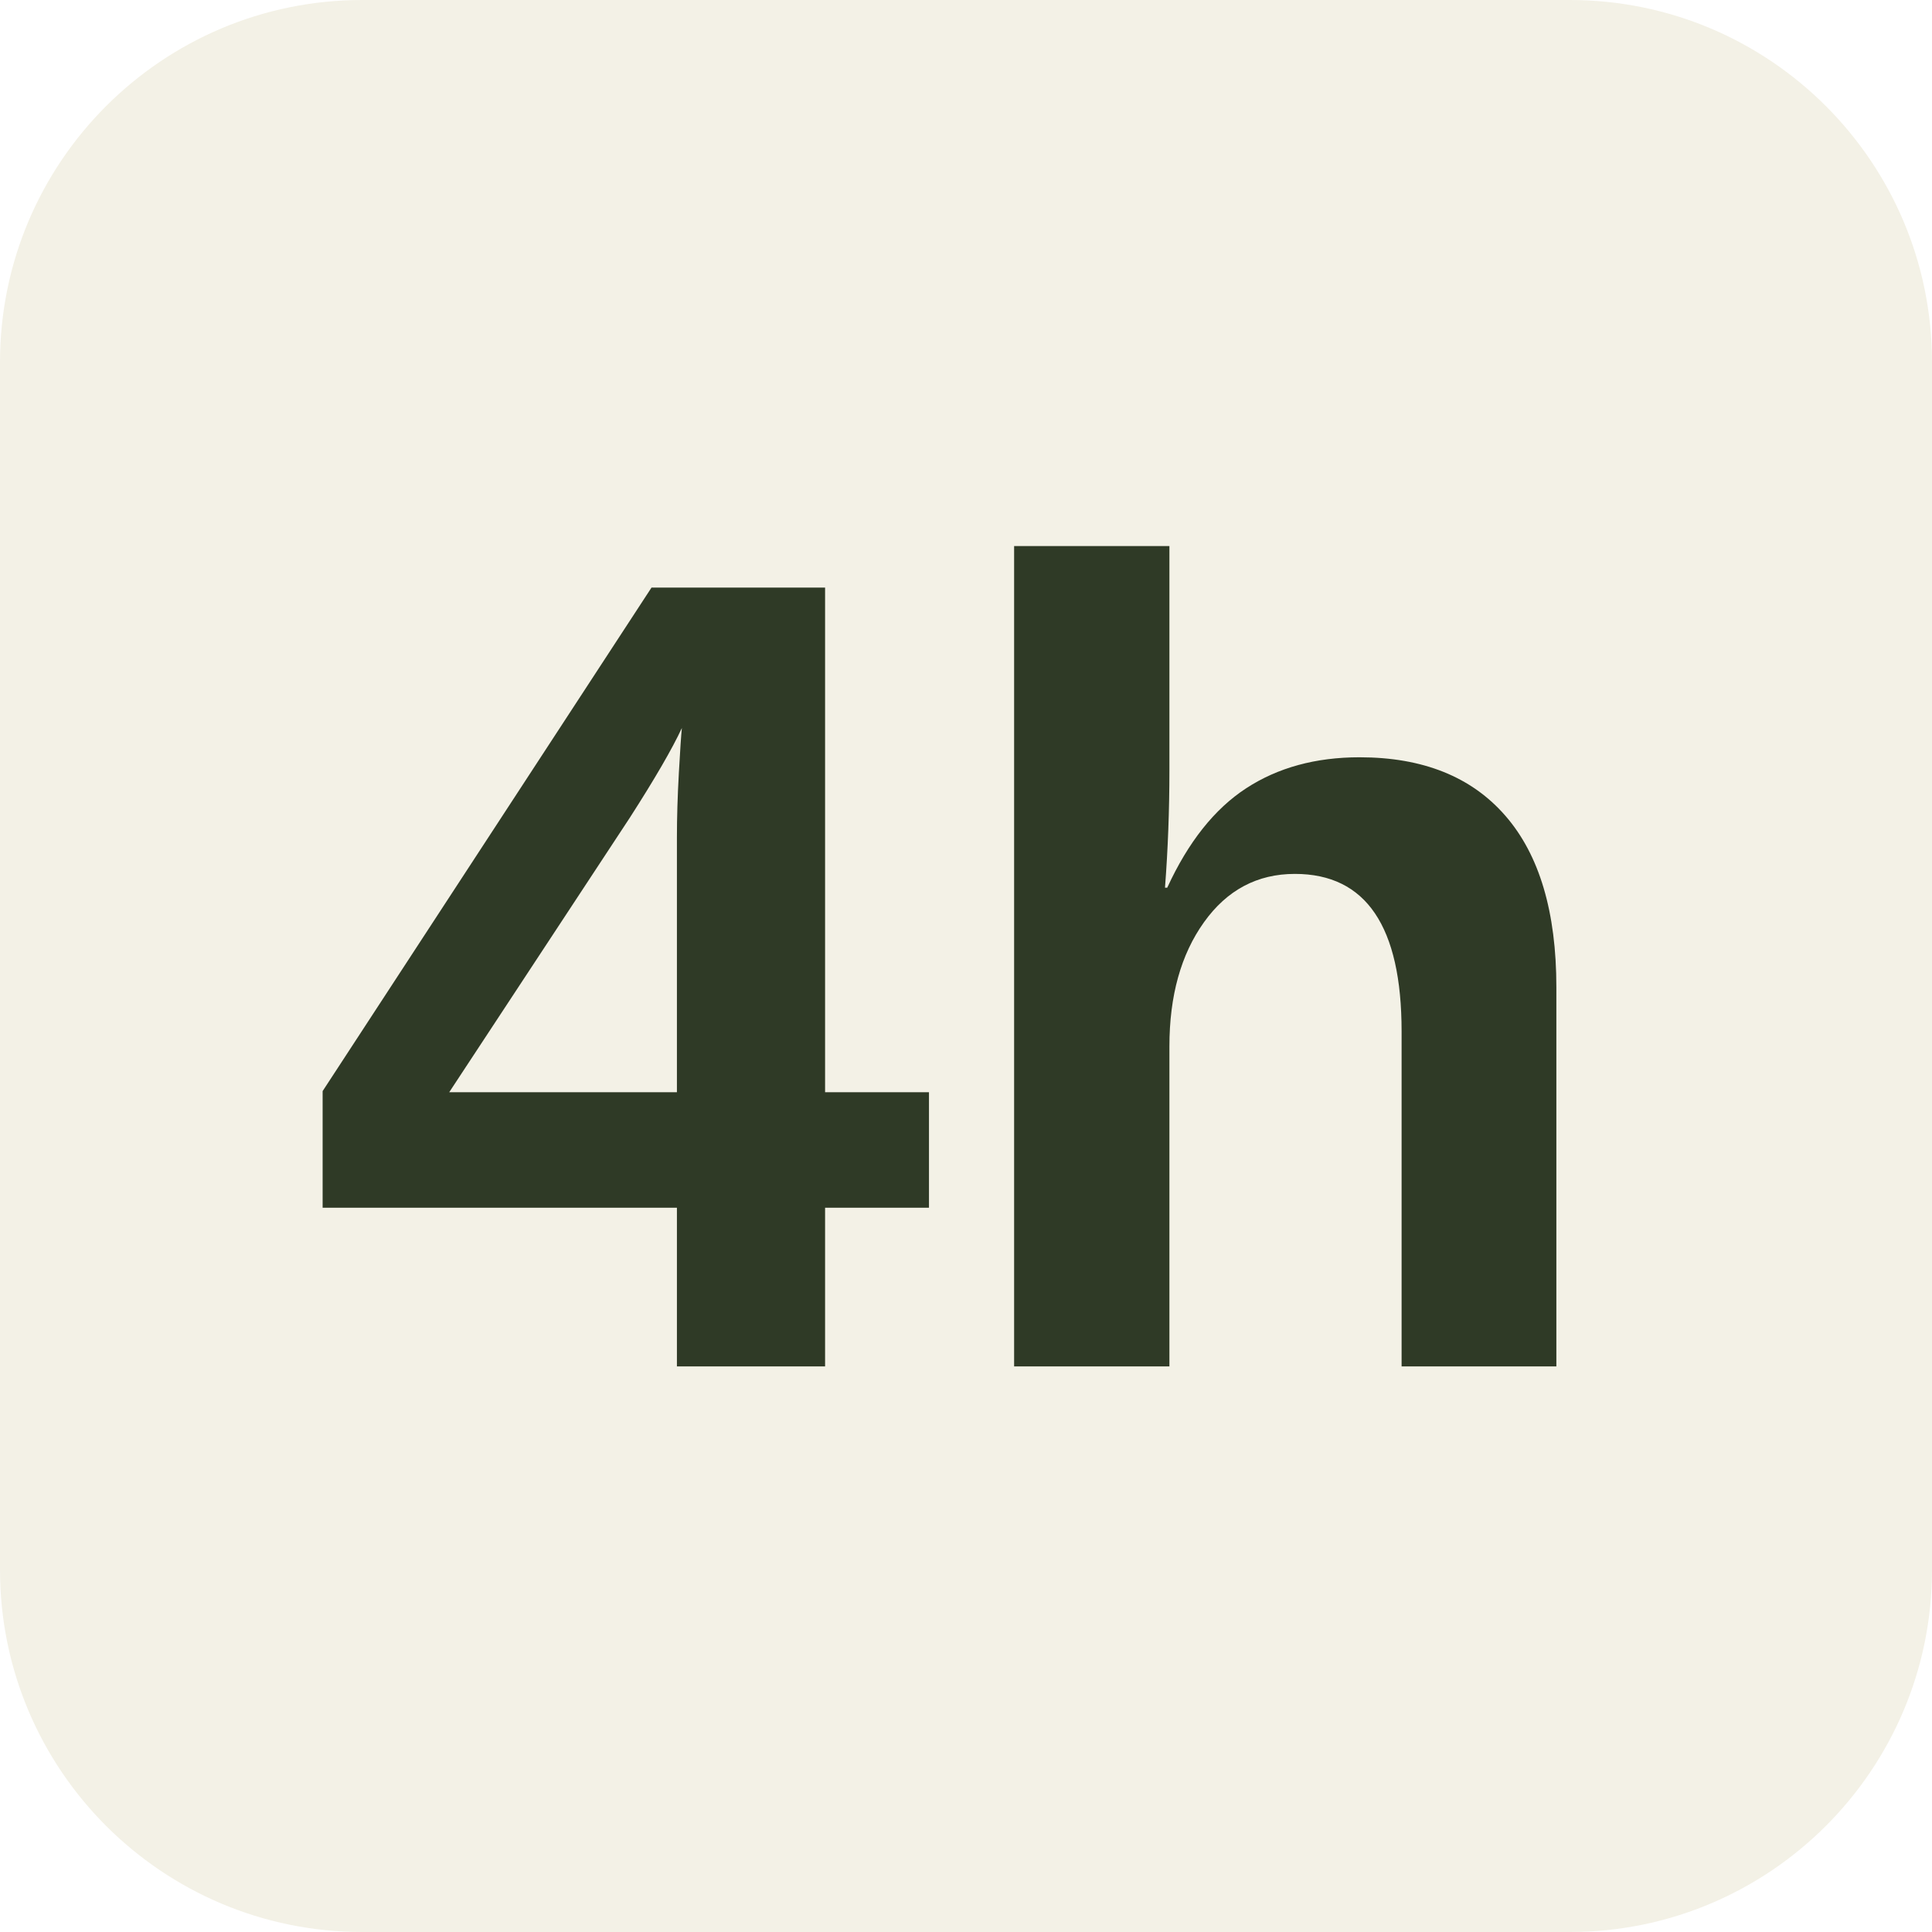
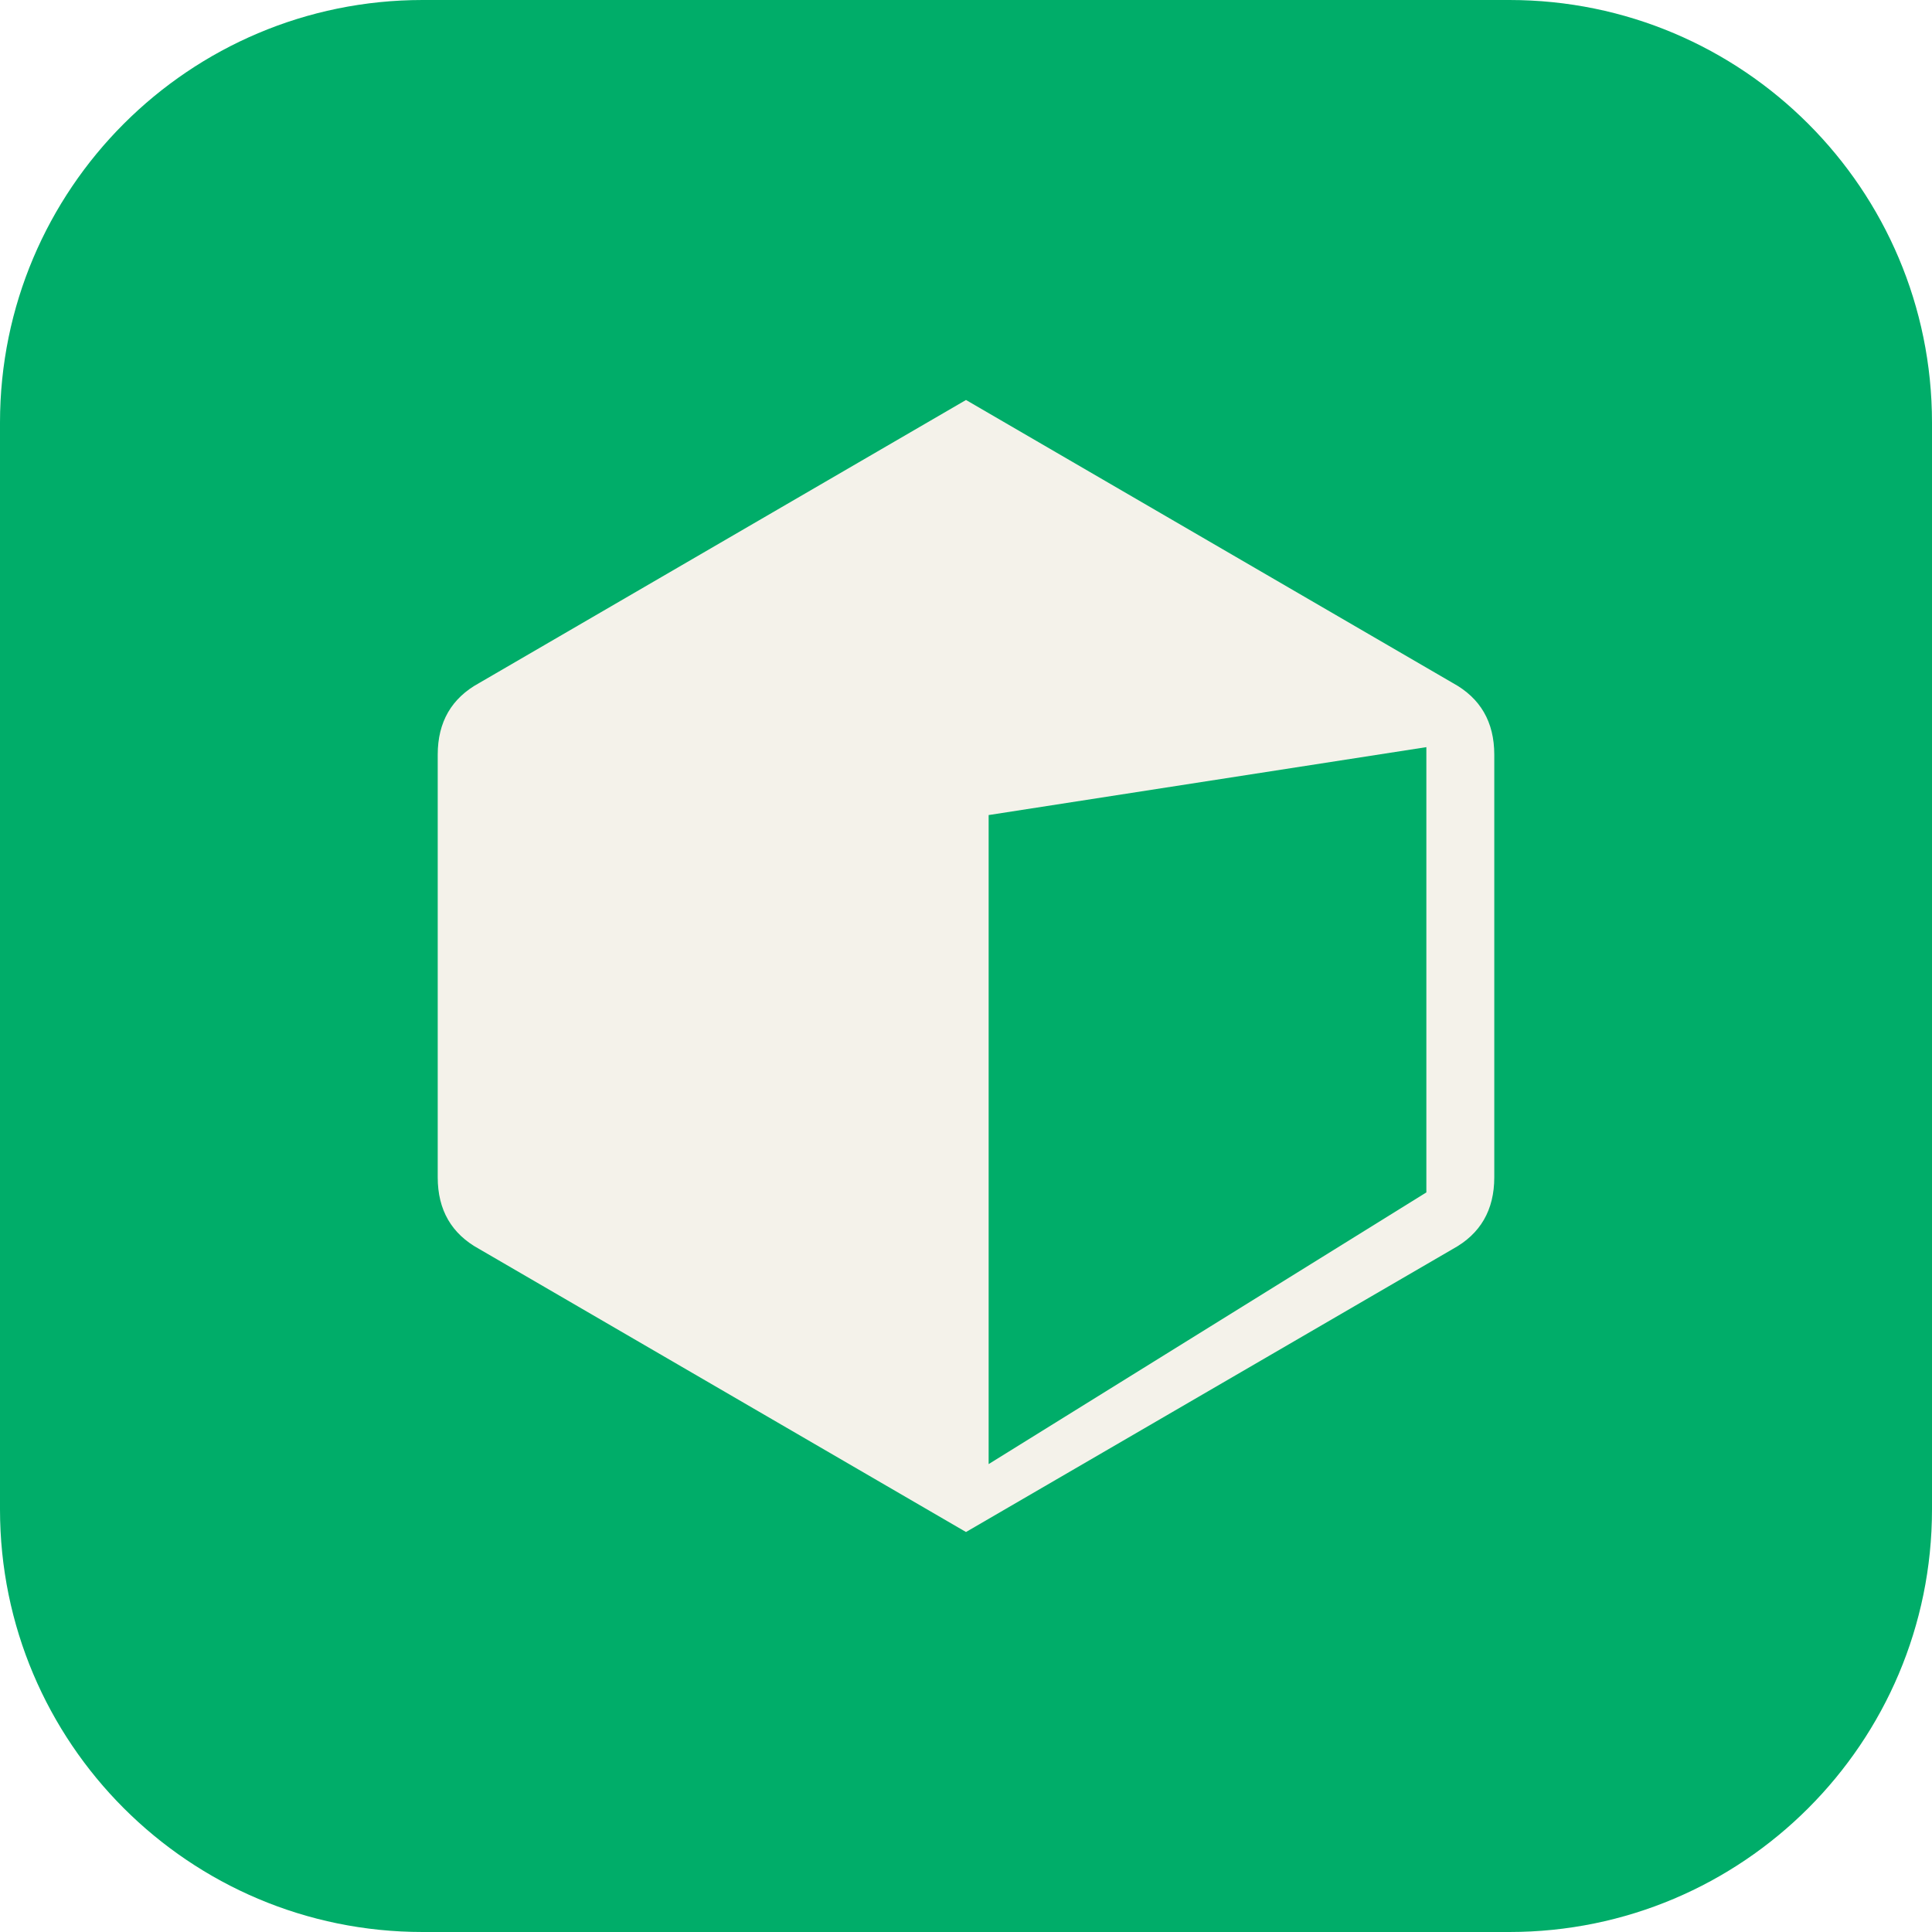
- <svg xmlns="http://www.w3.org/2000/svg" width="512" height="512" viewBox="0 0 512 512">
-   <rect width="512" height="512" rx="96" fill="#f3f1e6" />
-   <text x="50%" y="50%" dy="0.07em" text-anchor="middle" dominant-baseline="middle" font-family="Archivo, Arial, sans-serif" font-weight="700" font-size="300" fill="#2f3a26">4h</text>
+ <svg xmlns="http://www.w3.org/2000/svg" viewBox="0 0 512 512" width="512" height="512">
+   <rect width="512" height="512" rx="112" fill="#00AD69" />
+   <g transform="translate(256 256)">
+     <path d="M0 -150 L129 -75 Q140 -69 140 -56 L140 56 Q140 69 129 75 L0 150 L-129 75 Q-140 69 -140 56 L-140 -56 Q-140 -69 -129 -75 Z" fill="#F4F2EA" />
+     <path d="M6 -40 L122 -58 L122 60 L6 132 Z" fill="#00AD69" />
+   </g>
</svg>
